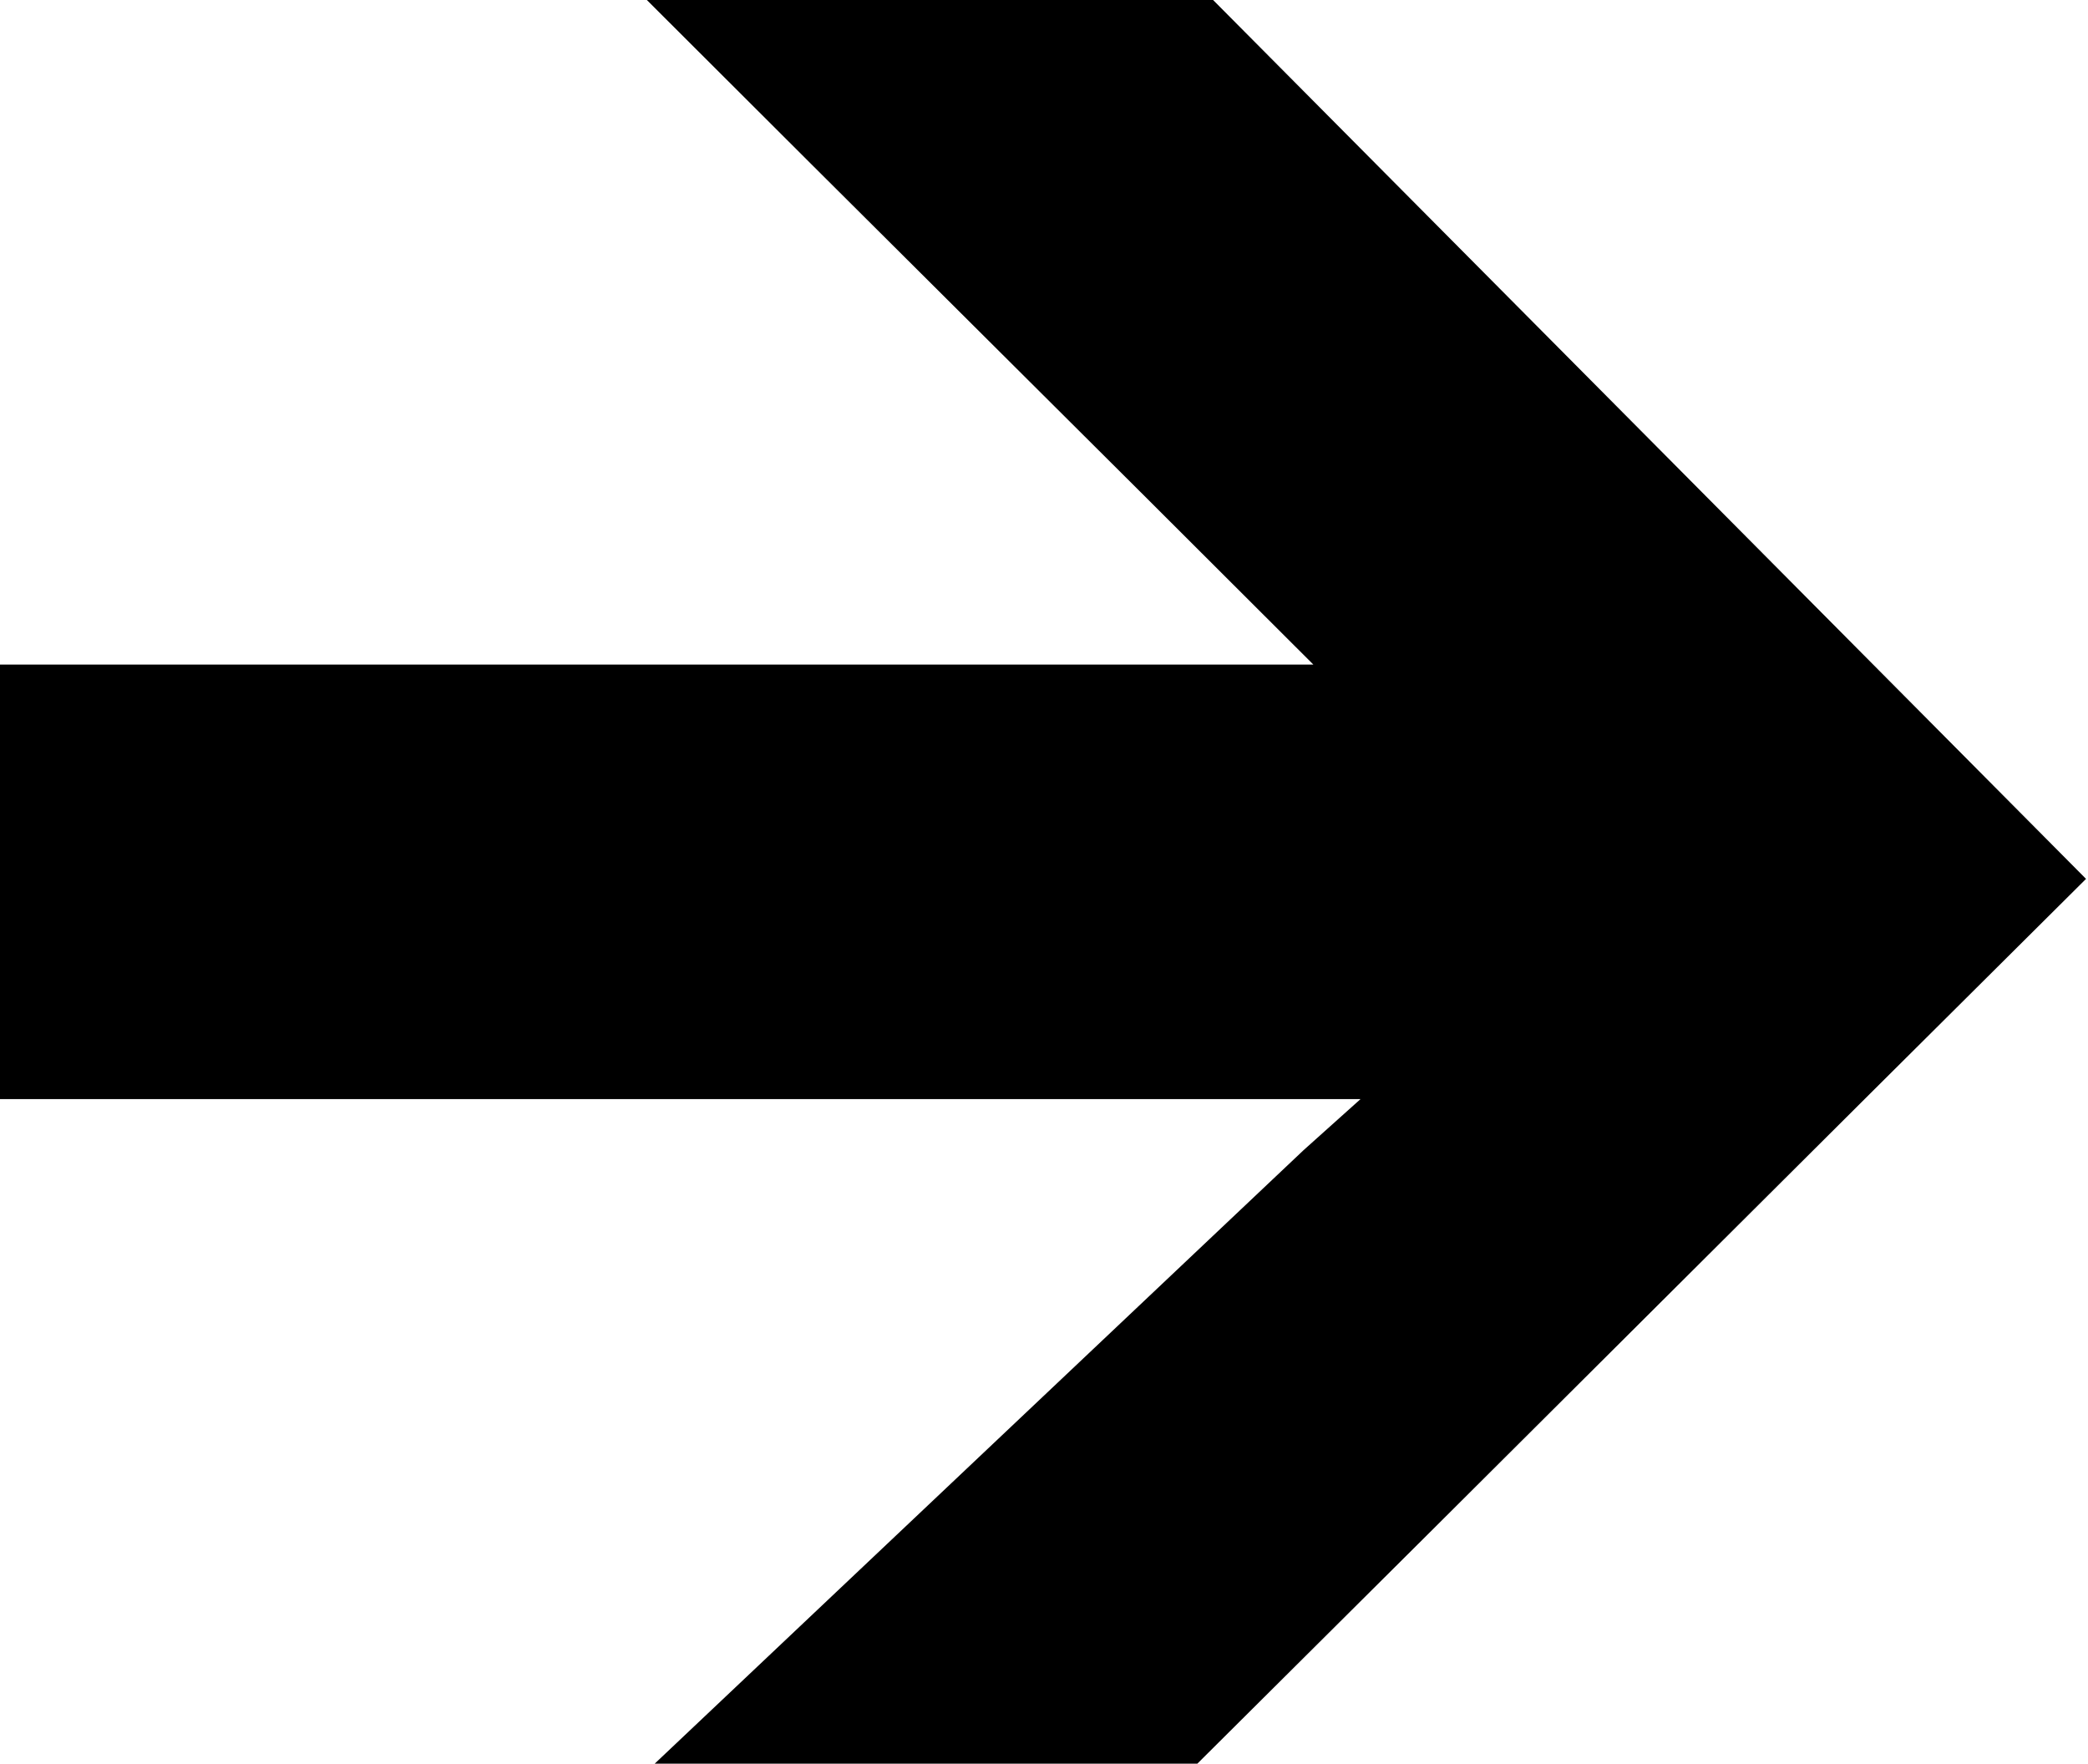
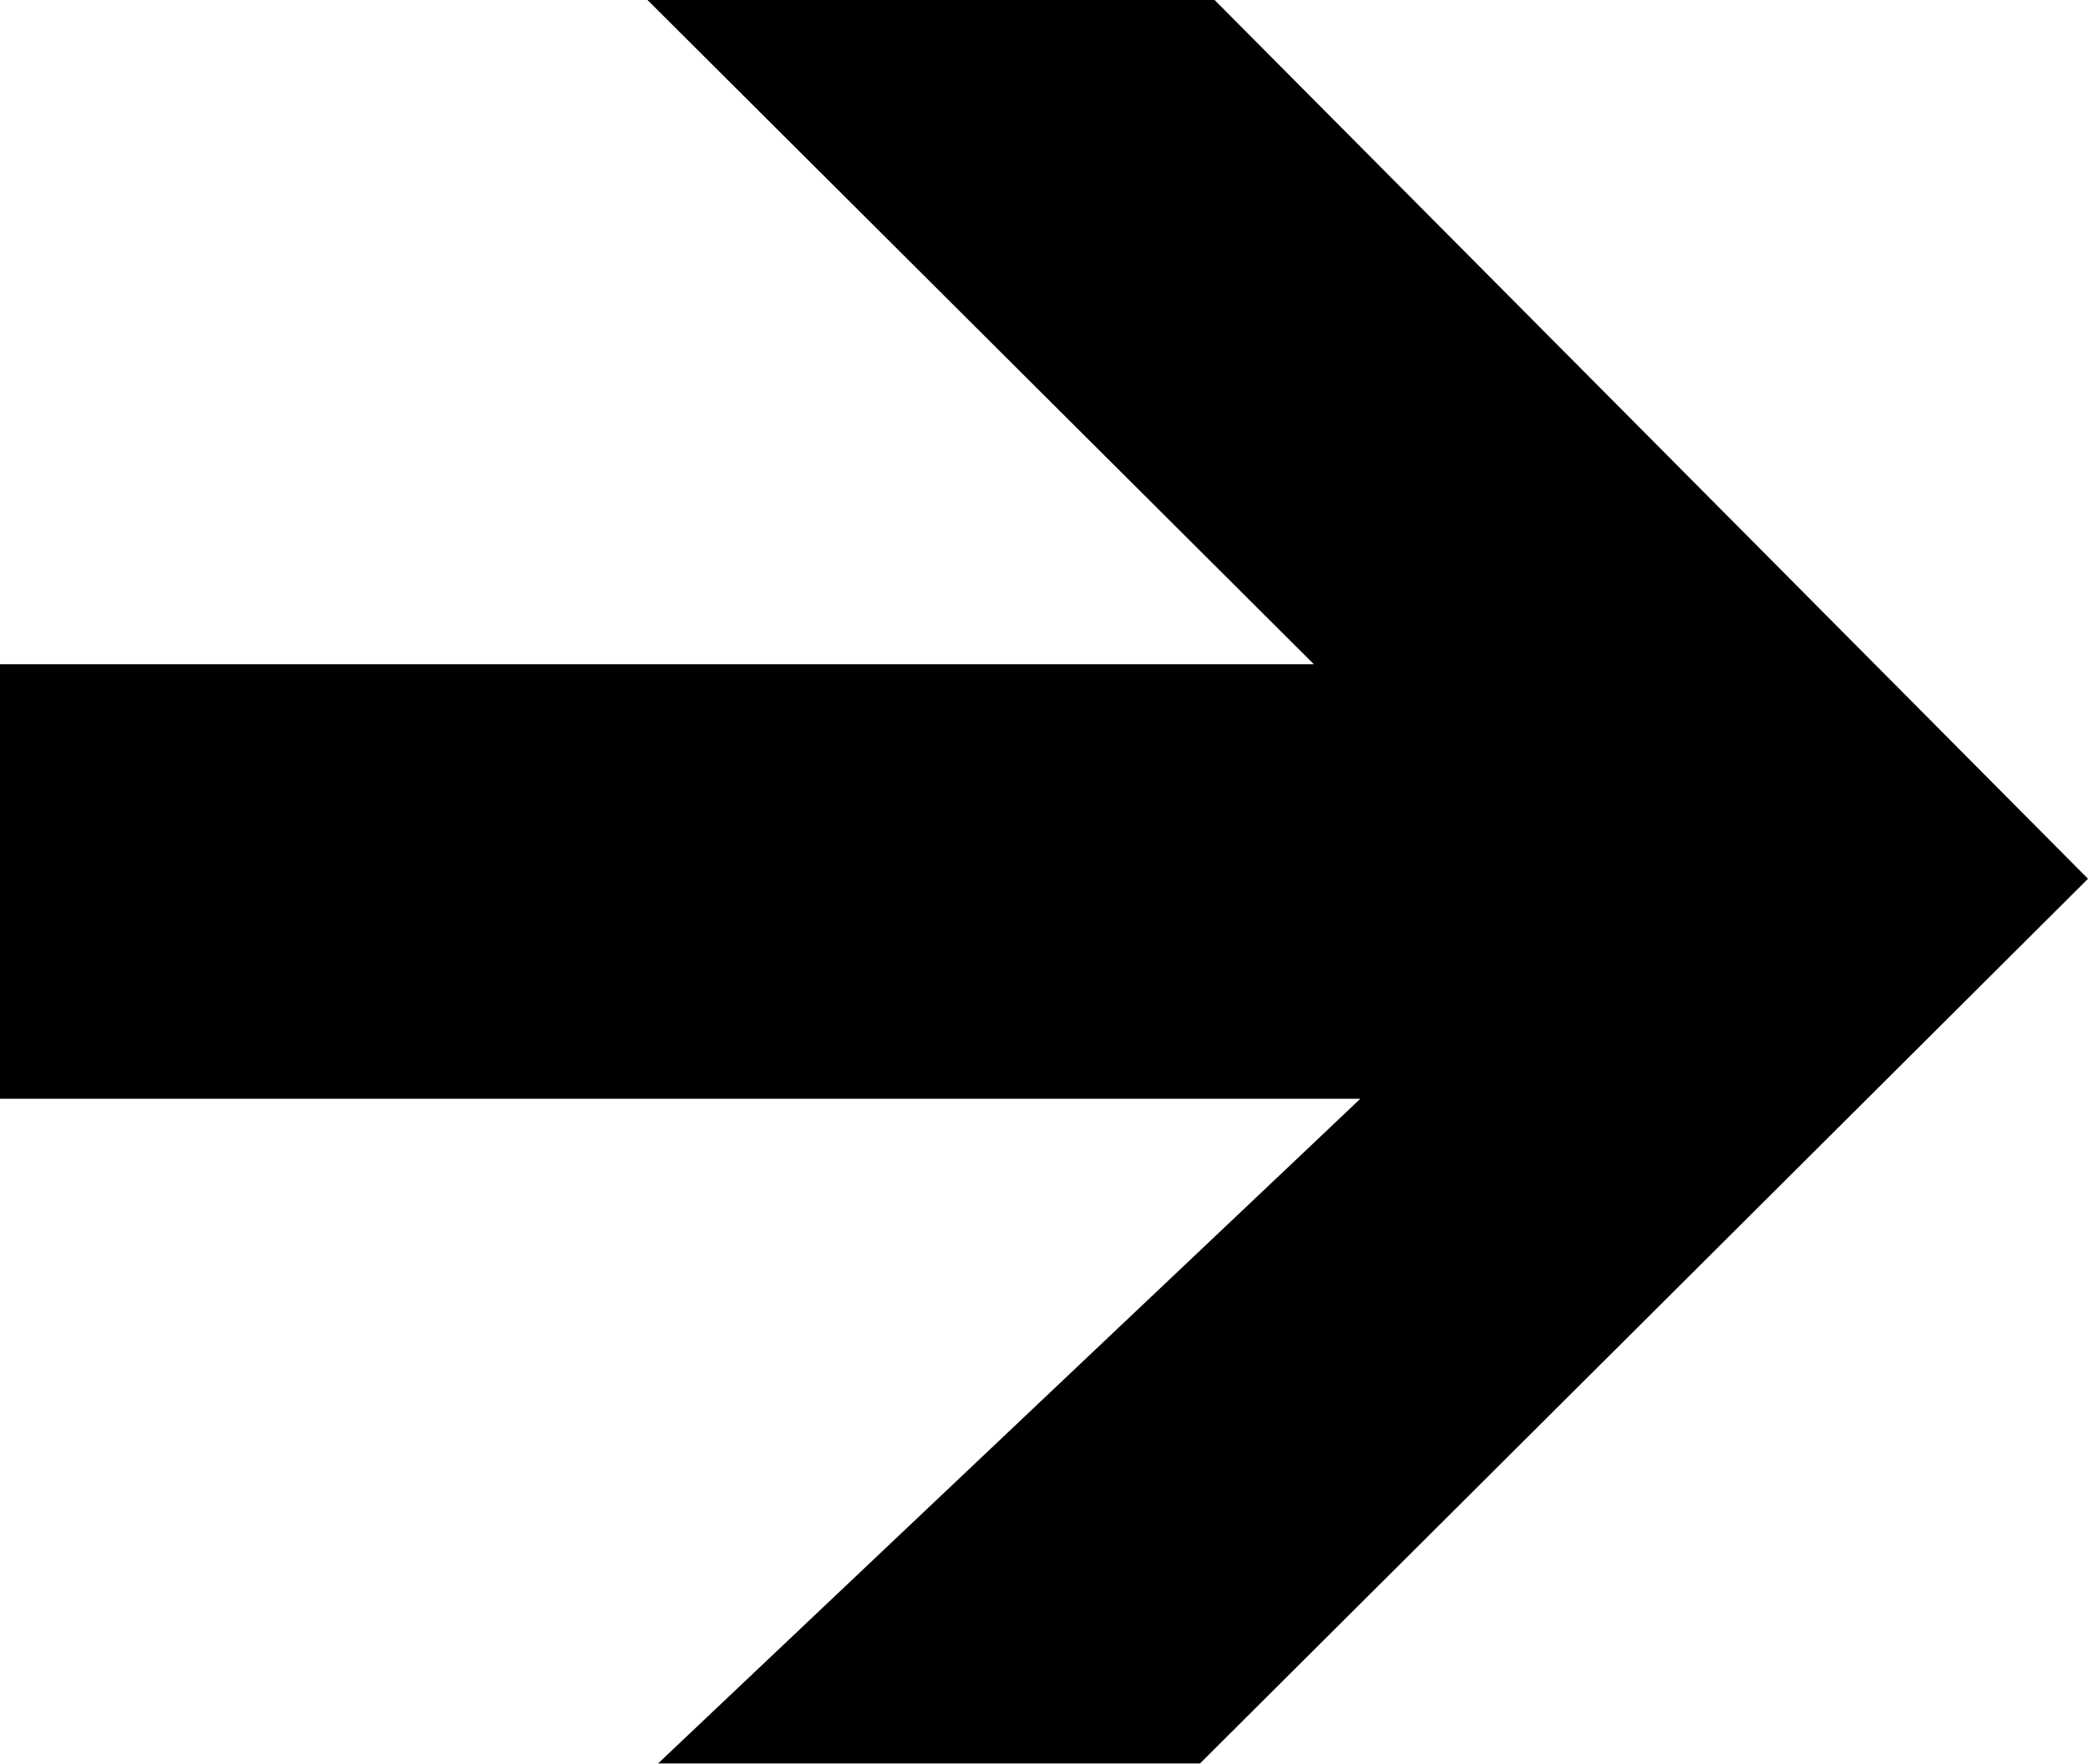
- <svg xmlns="http://www.w3.org/2000/svg" id="a" viewBox="0 0 106.2 89.7">
-   <path d="M69.2,55.9H0v-22.1h66.8C54.8,21.8,44.1,11.2,32.9,0h28.8c14.9,15,29.8,30,44.4,44.7-14.6,14.5-29.4,29.3-45.2,45h-27.6c11.1-10.5,22.1-20.9,33-31.2" />
+ <svg xmlns="http://www.w3.org/2000/svg" id="a" viewBox="0 0 106.19 89.68">
+   <path d="M69.18,55.88H0v-22.1h66.82C54.79,21.79,44.12,11.15,32.93,0h28.84c14.88,14.96,29.78,29.96,44.42,44.69-14.6,14.55-29.44,29.33-45.16,44.99h-27.56c11.14-10.54,22.07-20.89,33-31.23" />
</svg>
